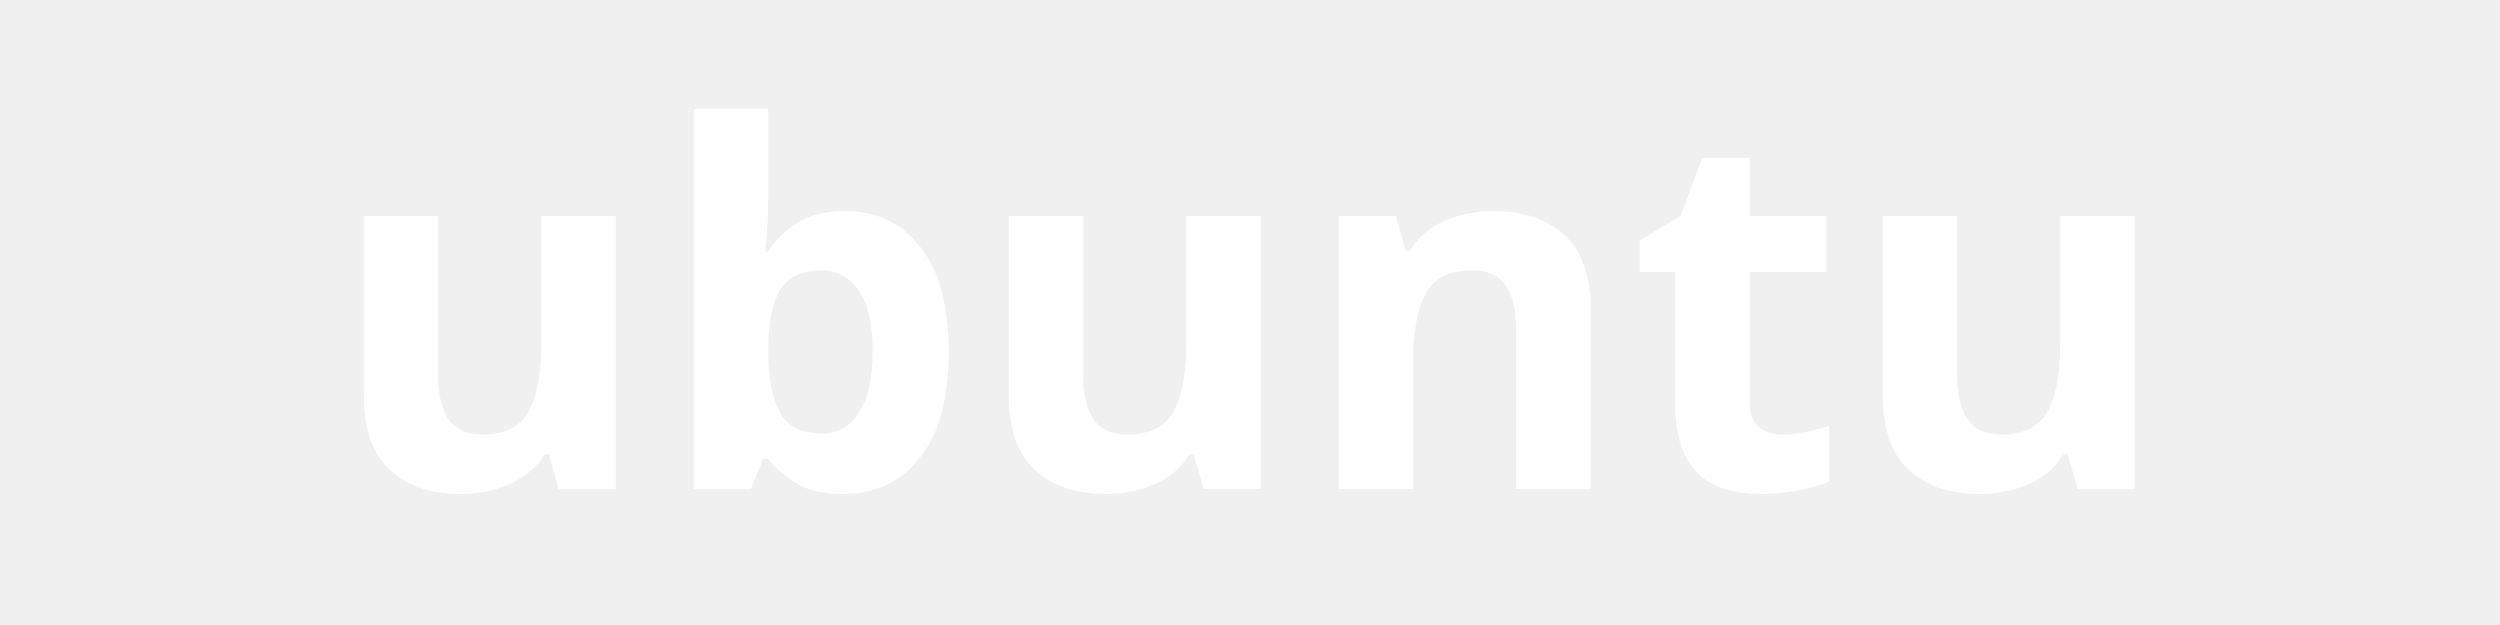
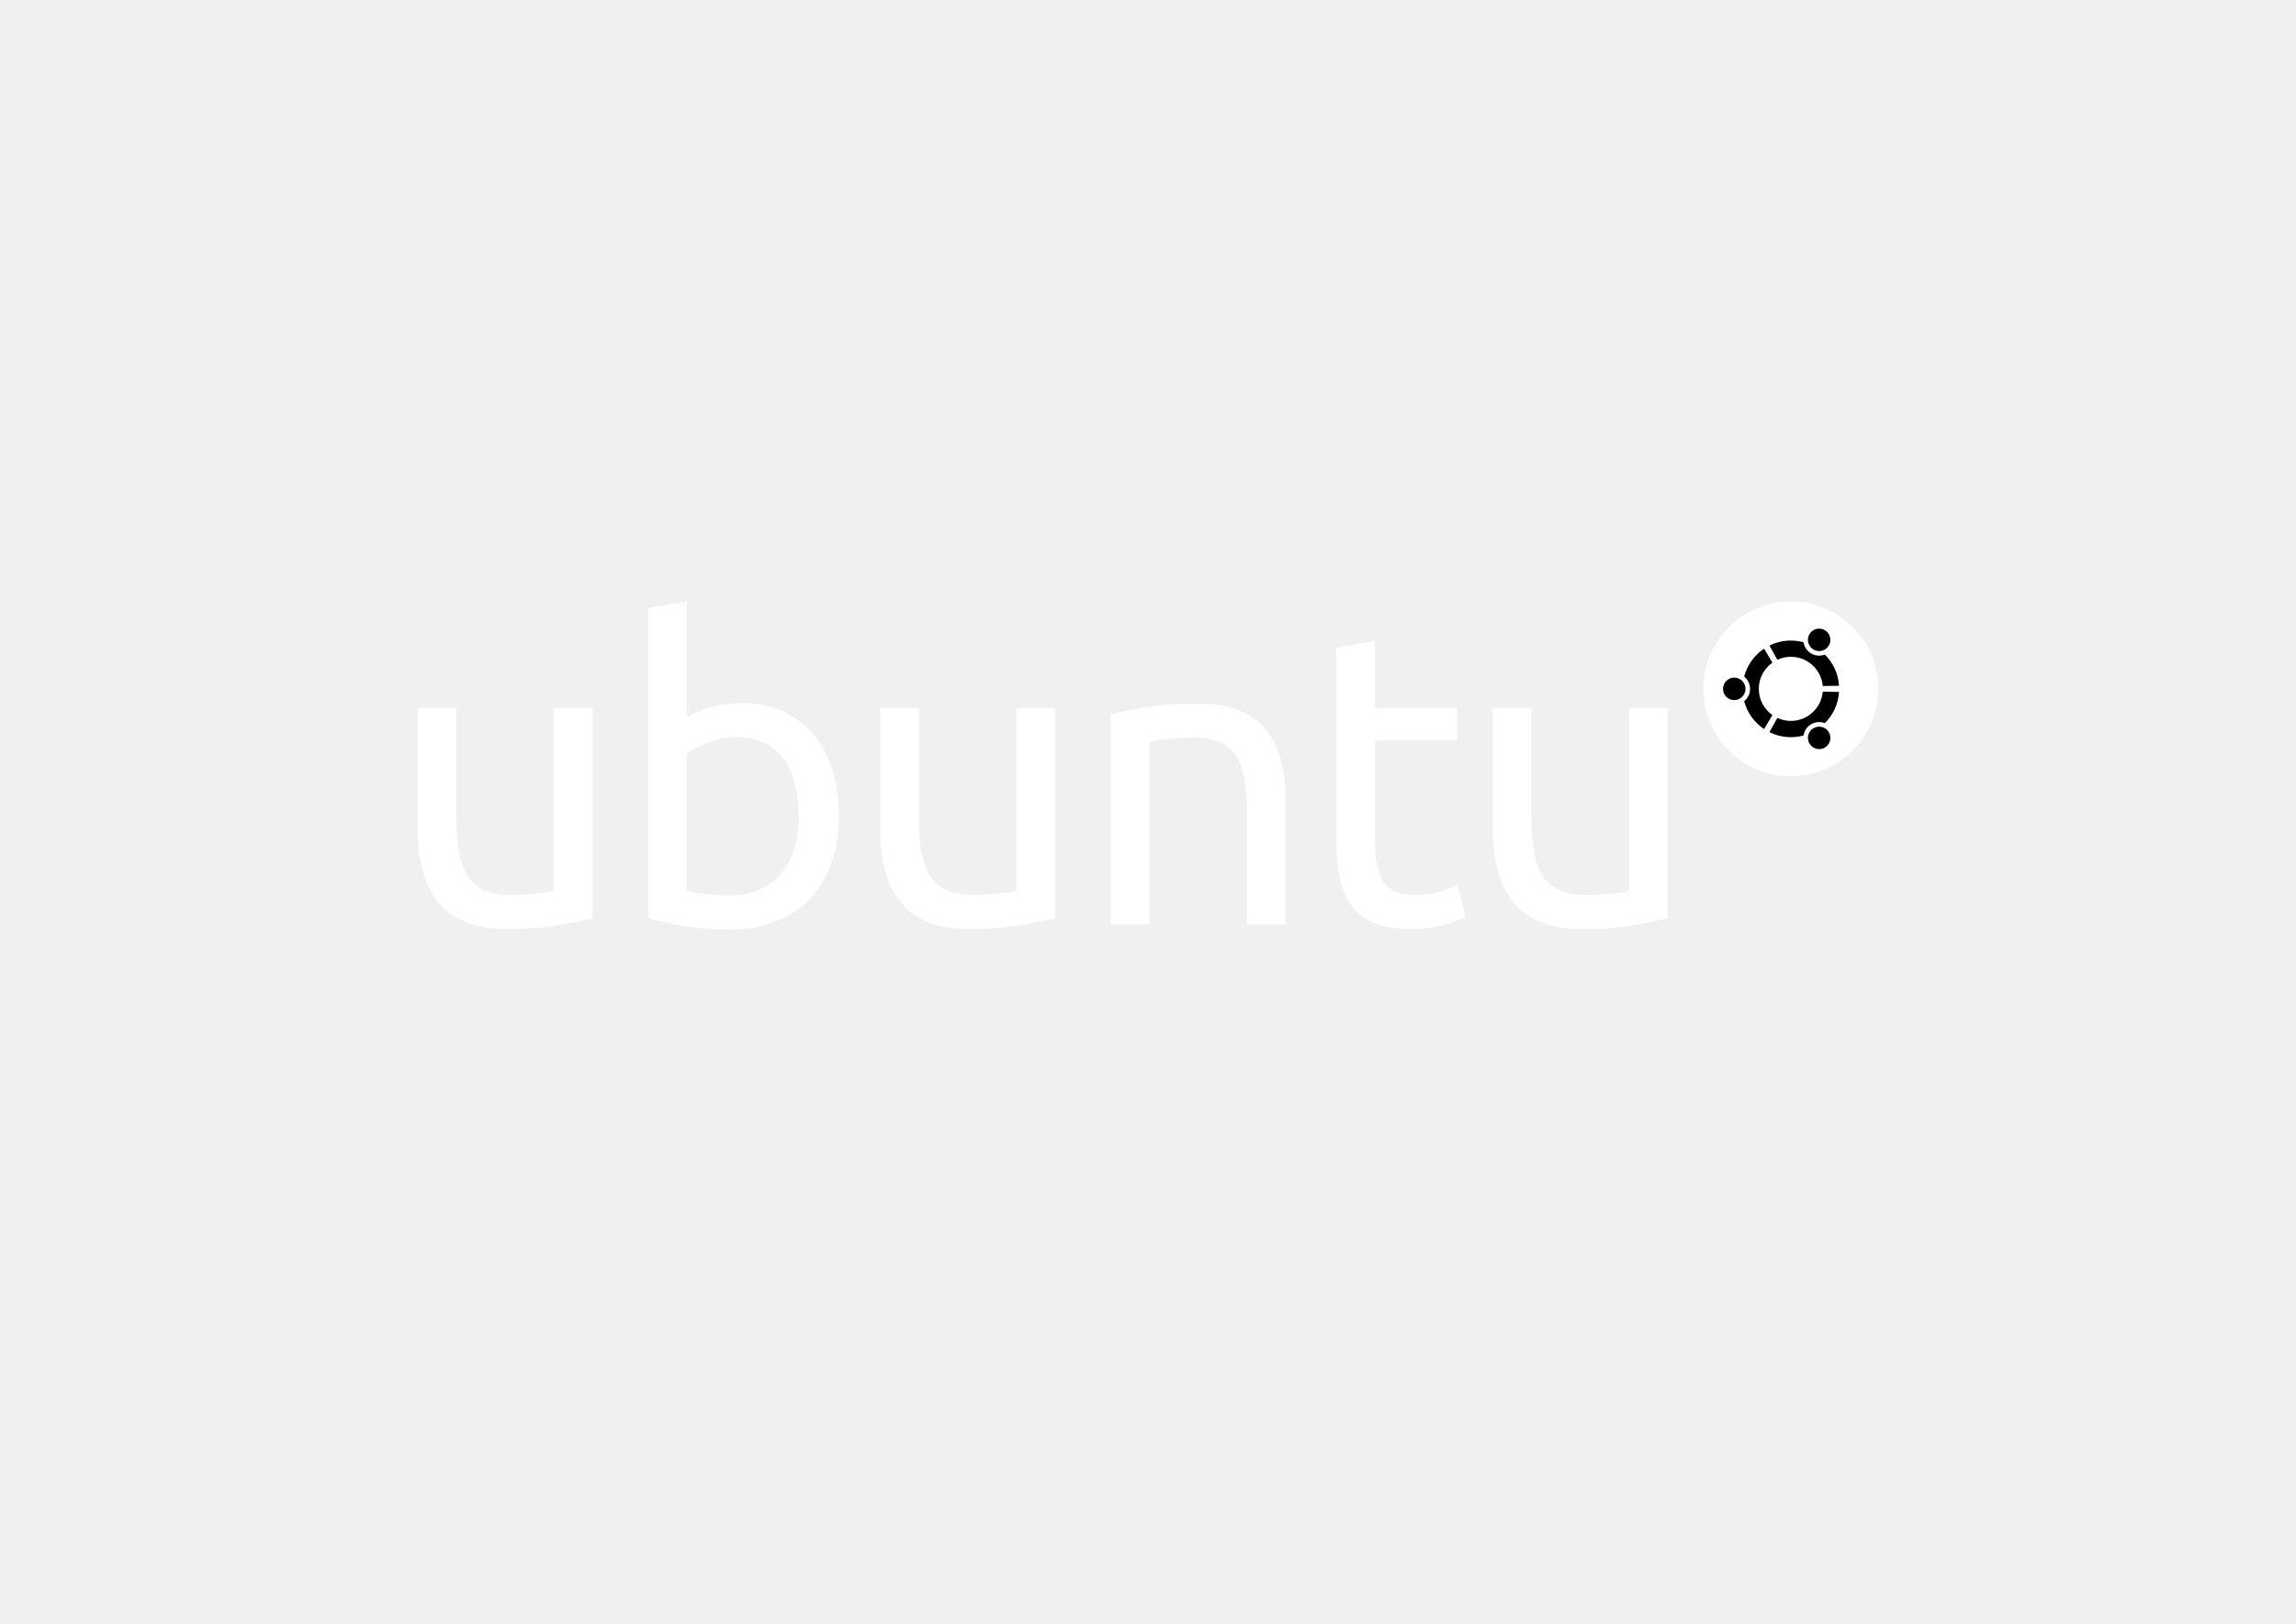
- <svg xmlns="http://www.w3.org/2000/svg" viewBox="0 0 200 50">
-   <text x="50%" y="50%" dominant-baseline="middle" text-anchor="middle" font-family="Ubuntu, sans-serif" font-weight="bold" font-size="40" fill="white">ubuntu</text>
+ <svg xmlns="http://www.w3.org/2000/svg" id="ubuntu__x5F__white" width="1190.551" height="841.89" x="0" y="0" enable-background="new 0 0 1190.551 841.89" version="1.1" viewBox="0 0 1190.551 841.89" xml:space="preserve">
+   <g>
+     <g>
+       <g>
+         <path fill="#FFF" d="M307.259,476.064c-4.607,1.153-10.684,2.375-18.238,3.669c-7.553,1.296-16.294,1.941-26.223,1.941 c-8.633,0-15.901-1.261-21.8-3.774c-5.9-2.516-10.648-6.079-14.244-10.685c-3.598-4.606-6.188-10.037-7.771-16.296 c-1.584-6.259-2.373-13.197-2.373-20.828v-63.021h20.072v58.704c0,13.672,2.158,23.457,6.475,29.354 c4.316,5.9,11.581,8.85,21.798,8.85c2.159,0,4.387-0.073,6.692-0.219c2.3-0.141,4.457-0.322,6.474-0.539 c2.014-0.215,3.847-0.43,5.504-0.646c1.651-0.217,2.838-0.467,3.56-0.754v-94.75h20.073V476.064z" />
+         <path fill="#FFF" d="M356.25,372.034c2.444-1.581,6.151-3.237,11.115-4.963c4.964-1.728,10.684-2.59,17.159-2.59 c8.055,0,15.217,1.439,21.475,4.315c6.258,2.88,11.547,6.907,15.863,12.089c4.318,5.178,7.589,11.367,9.82,18.561 c2.228,7.196,3.346,15.107,3.346,23.739c0,9.066-1.333,17.234-3.993,24.498c-2.665,7.267-6.442,13.416-11.333,18.452 c-4.892,5.038-10.79,8.925-17.698,11.654c-6.906,2.732-14.676,4.101-23.31,4.101c-9.354,0-17.626-0.646-24.82-1.94 c-7.197-1.295-13.095-2.59-17.698-3.885V315.269l20.072-3.451V372.034z M356.25,461.819c2.014,0.577,4.854,1.116,8.525,1.618 c3.668,0.505,8.235,0.755,13.706,0.755c10.791,0,19.424-3.562,25.9-10.683c6.474-7.122,9.712-17.23,9.712-30.325 c0-5.75-0.577-11.146-1.727-16.187c-1.154-5.035-3.021-9.387-5.611-13.057c-2.591-3.67-5.937-6.546-10.036-8.635 c-4.102-2.083-9.032-3.128-14.785-3.128c-5.47,0-10.505,0.938-15.108,2.806c-4.607,1.872-8.132,3.814-10.576,5.826V461.819z" />
+         <path fill="#FFF" d="M547.042,476.064c-4.606,1.153-10.685,2.375-18.239,3.669c-7.554,1.296-16.294,1.941-26.223,1.941 c-8.635,0-15.902-1.261-21.8-3.774c-5.901-2.516-10.65-6.079-14.244-10.685c-3.599-4.606-6.188-10.037-7.771-16.296 c-1.583-6.259-2.374-13.197-2.374-20.828v-63.021h20.074v58.704c0,13.672,2.157,23.457,6.475,29.354 c4.316,5.9,11.58,8.85,21.799,8.85c2.156,0,4.387-0.073,6.689-0.219c2.299-0.141,4.459-0.322,6.475-0.539 c2.014-0.215,3.849-0.43,5.504-0.646c1.652-0.217,2.84-0.467,3.562-0.754v-94.75h20.072V476.064z" />
+         <path fill="#FFF" d="M575.96,370.308c4.603-1.15,10.715-2.375,18.346-3.671c7.625-1.294,16.404-1.941,26.33-1.941 c8.922,0,16.33,1.262,22.23,3.776c5.898,2.521,10.611,6.043,14.137,10.576c3.523,4.532,6.008,9.967,7.447,16.296 c1.438,6.334,2.16,13.311,2.16,20.937V479.3h-20.074v-58.705c0-6.905-0.469-12.804-1.404-17.698 c-0.936-4.888-2.479-8.848-4.639-11.868c-2.16-3.023-5.037-5.216-8.633-6.584c-3.602-1.368-8.061-2.051-13.381-2.051 c-2.158,0-4.393,0.074-6.691,0.216c-2.303,0.145-4.498,0.326-6.582,0.54c-2.092,0.216-3.961,0.47-5.613,0.756 c-1.655,0.29-2.844,0.506-3.562,0.646V479.3h-20.07V370.308z" />
+         <path fill="#FFF" d="M713.011,367.071h42.518v16.835h-42.518v51.796c0,5.613,0.428,10.252,1.295,13.921 c0.863,3.673,2.156,6.55,3.883,8.634c1.729,2.088,3.885,3.564,6.475,4.425c2.59,0.863,5.611,1.297,9.066,1.297 c6.186,0,11.08-0.682,14.676-2.051c3.594-1.366,6.043-2.339,7.338-2.913l4.316,16.404c-2.016,1.007-5.578,2.302-10.684,3.881 c-5.107,1.582-10.898,2.375-17.375,2.375c-7.625,0-13.92-0.97-18.883-2.913c-4.965-1.944-8.959-4.856-11.979-8.739 c-3.021-3.888-5.146-8.67-6.367-14.354c-1.223-5.683-1.836-12.267-1.836-19.749V335.775l20.074-3.451V367.071z" />
+         <path fill="#FFF" d="M864.737,476.064c-4.607,1.153-10.684,2.375-18.238,3.669c-7.555,1.296-16.293,1.941-26.221,1.941 c-8.635,0-15.902-1.261-21.801-3.774c-5.9-2.516-10.65-6.079-14.248-10.685c-3.596-4.606-6.186-10.037-7.77-16.296 s-2.373-13.197-2.373-20.828v-63.021h20.074v58.704c0,13.672,2.158,23.457,6.473,29.354c4.318,5.9,11.582,8.85,21.801,8.85 c2.158,0,4.387-0.073,6.691-0.219c2.299-0.141,4.455-0.322,6.473-0.539c2.016-0.215,3.848-0.43,5.506-0.646 c1.652-0.217,2.838-0.467,3.559-0.754v-94.75h20.074V476.064z" />
+       </g>
+       <g>
+         <circle cx="928.615" cy="357.135" r="45.325" fill="#FFF" />
+         <path d="M905.093,357.135c0,3.219-2.609,5.828-5.83,5.828c-3.217,0-5.826-2.609-5.826-5.828c0-3.218,2.609-5.827,5.826-5.827 C902.483,351.308,905.093,353.917,905.093,357.135z M938.247,385.47c1.609,2.786,5.172,3.741,7.959,2.133 c2.787-1.609,3.742-5.173,2.133-7.96s-5.172-3.741-7.959-2.132S936.638,382.684,938.247,385.47z M948.339,334.628 c1.609-2.787,0.656-6.351-2.133-7.958c-2.785-1.609-6.35-0.654-7.959,2.132c-1.609,2.787-0.654,6.351,2.133,7.959 C943.167,338.372,946.731,337.416,948.339,334.628z M928.616,340.517c8.684,0,15.809,6.656,16.553,15.146l8.434-0.132 c-0.4-6.31-3.137-11.983-7.354-16.167c-2.232,0.862-4.822,0.745-7.057-0.546c-2.236-1.291-3.633-3.477-4.002-5.845 c-2.096-0.569-4.301-0.874-6.574-0.874c-3.988,0-7.758,0.933-11.105,2.592l4.104,7.369 C923.741,341.072,926.116,340.517,928.616,340.517z M911.997,357.135c0-5.622,2.793-10.592,7.066-13.599l-4.33-7.237 c-5.016,3.349-8.752,8.459-10.328,14.448c1.865,1.503,3.061,3.805,3.061,6.388c0,2.584-1.195,4.886-3.061,6.389 c1.576,5.99,5.312,11.1,10.328,14.45l4.33-7.238C914.79,367.729,911.997,362.759,911.997,357.135z M928.616,373.756 c-2.5,0-4.875-0.555-7.002-1.545l-4.104,7.369c3.348,1.66,7.117,2.592,11.105,2.592c2.273,0,4.479-0.304,6.574-0.873 c0.369-2.369,1.766-4.555,4.002-5.845c2.234-1.291,4.824-1.408,7.057-0.546c4.217-4.186,6.953-9.859,7.354-16.168l-8.434-0.132 C944.425,367.098,937.3,373.756,928.616,373.756z" />
+       </g>
+     </g>
+   </g>
</svg>
